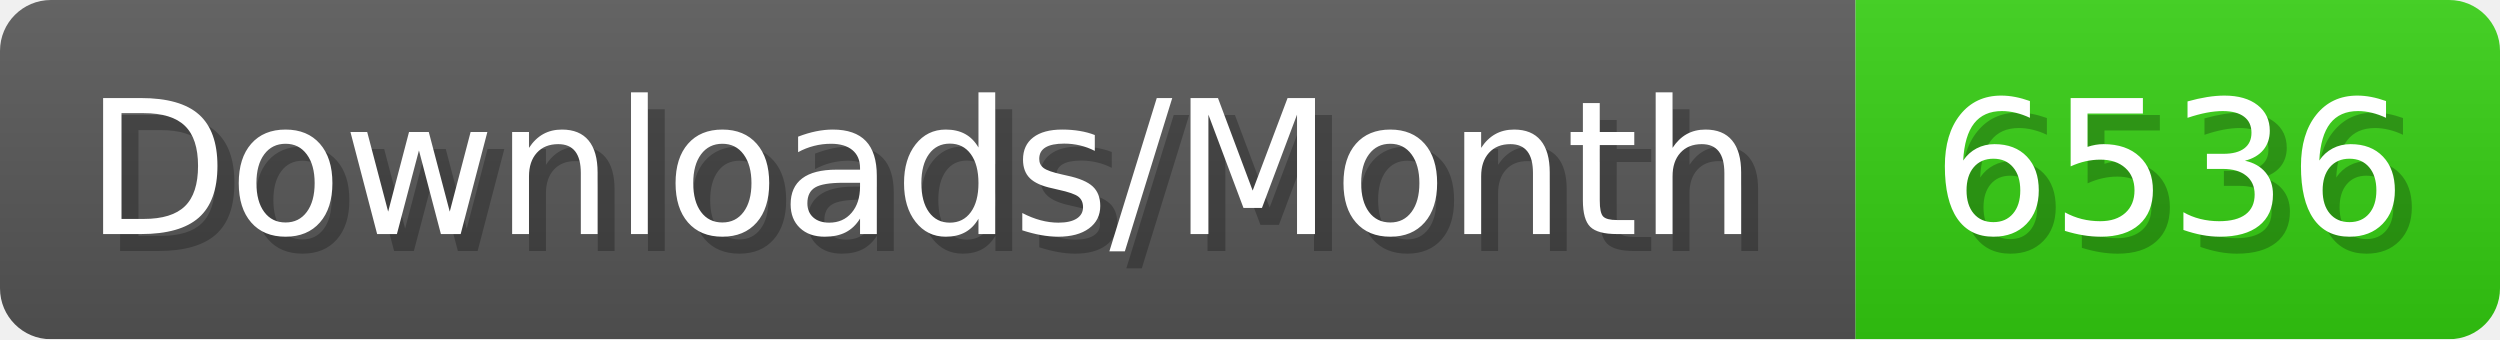
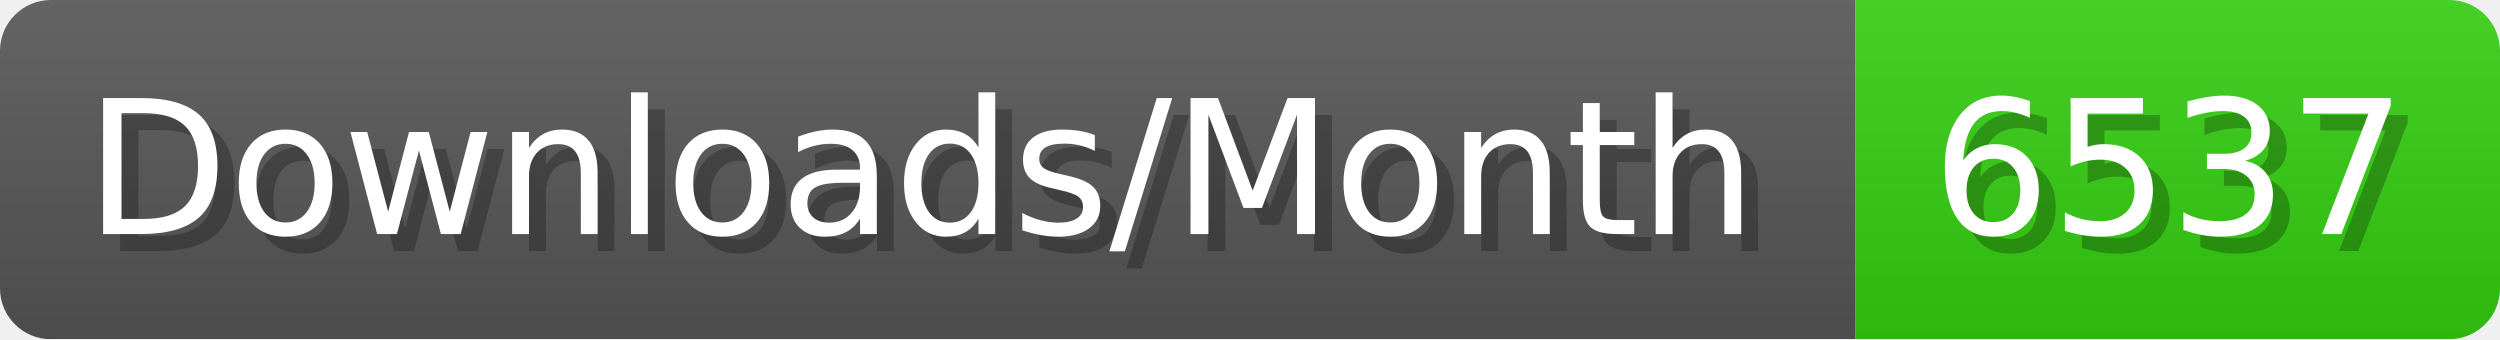
- <svg xmlns="http://www.w3.org/2000/svg" width="147.4" height="20" viewBox="0 0 1474 200" role="img" aria-label="Downloads/Month: 6536">
+ <svg xmlns="http://www.w3.org/2000/svg" width="147.4" height="20" viewBox="0 0 1474 200" role="img" aria-label="Downloads/Month: 6537">
  <linearGradient id="YlXUI" x2="0" y2="100%">
    <stop offset="0" stop-opacity=".1" stop-color="#EEE" />
    <stop offset="1" stop-opacity=".1" />
  </linearGradient>
  <mask id="JHhop">
    <rect width="1474" height="200" rx="30" fill="#FFF" />
  </mask>
  <g mask="url(#JHhop)">
    <rect width="1094" height="200" fill="#555" />
    <rect width="380" height="200" fill="#3C1" x="1094" />
    <rect width="1474" height="200" fill="url(#YlXUI)" />
  </g>
  <g aria-hidden="true" fill="#fff" text-anchor="start" font-family="Verdana,DejaVu Sans,sans-serif" font-size="110">
    <text x="60" y="148" textLength="994" fill="#000" opacity="0.25">Downloads/Month</text>
    <text x="50" y="138" textLength="994">Downloads/Month</text>
-     <text x="1149" y="148" textLength="280" fill="#000" opacity="0.25">6536</text>
-     <text x="1139" y="138" textLength="280">6536</text>
+     <text x="1149" y="148" textLength="280" fill="#000" opacity="0.25">6537</text>
+     <text x="1139" y="138" textLength="280">6537</text>
  </g>
</svg>
